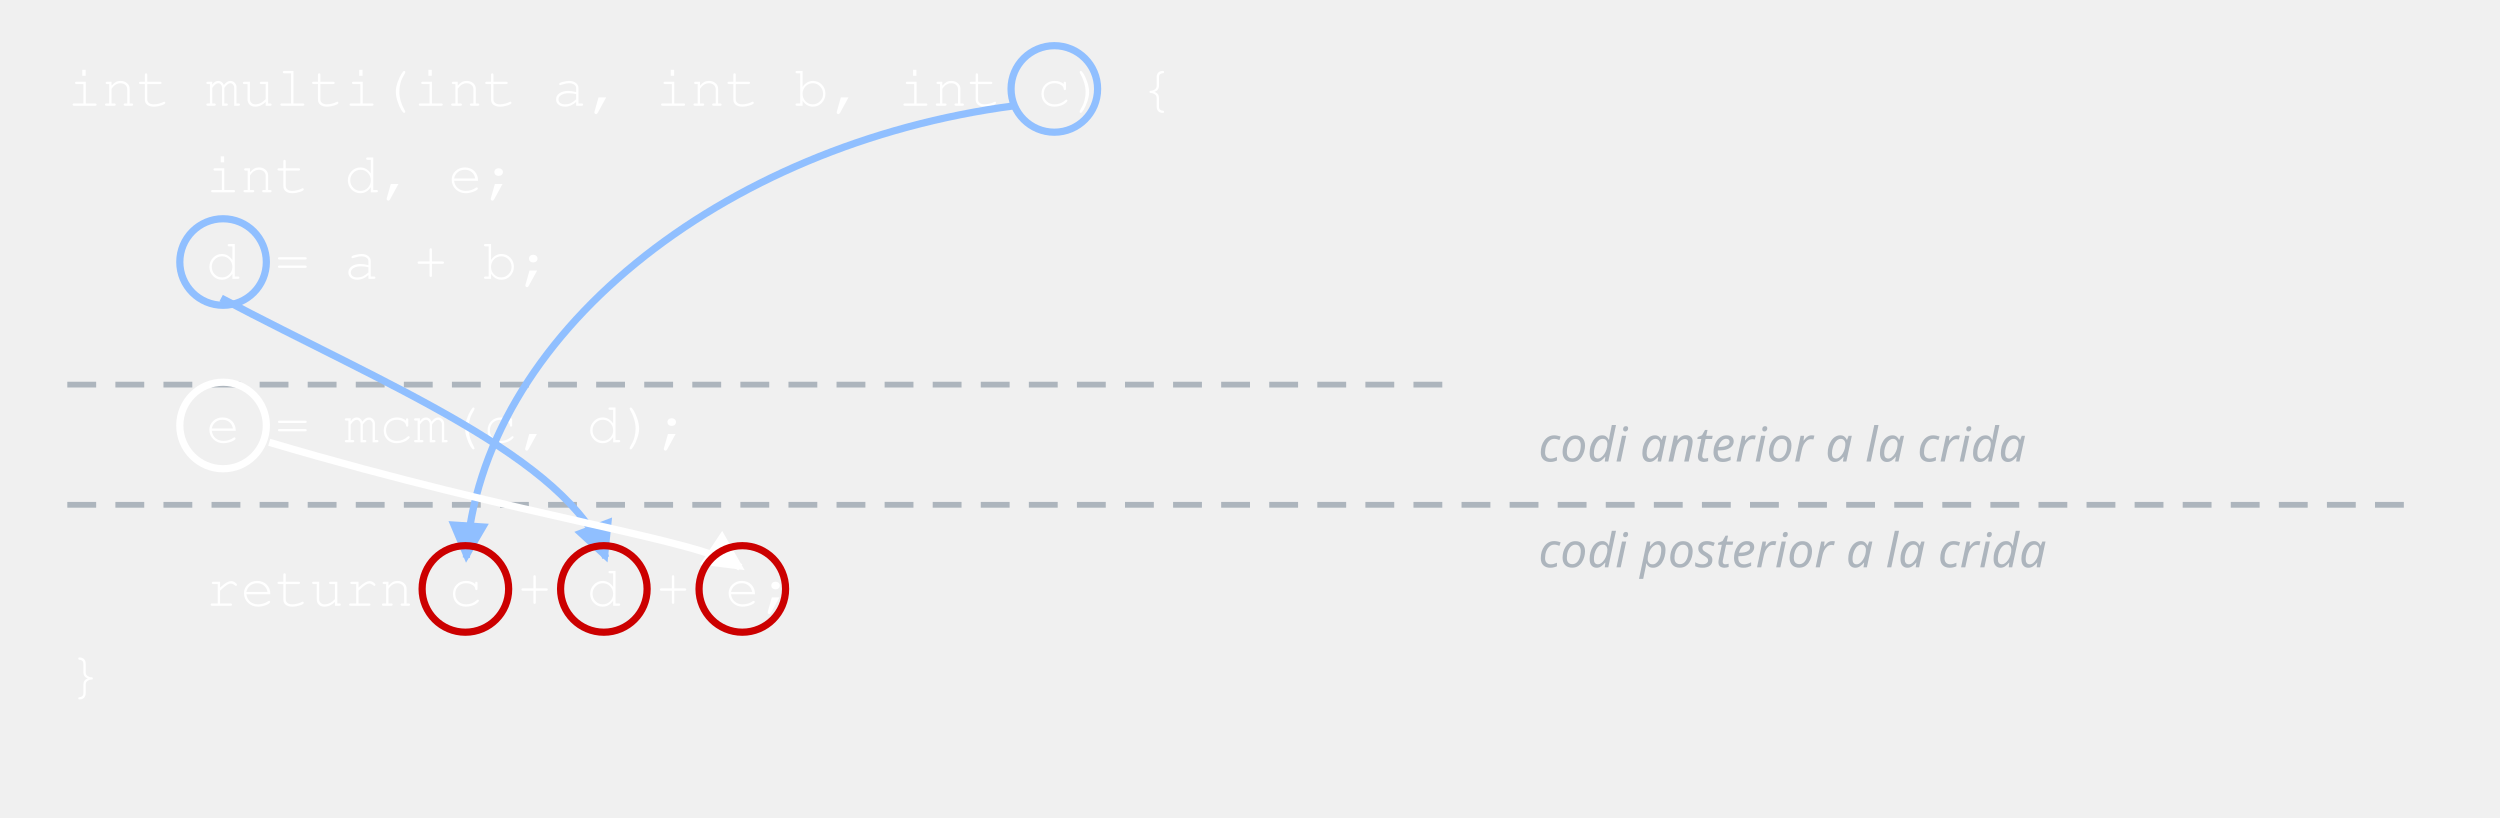
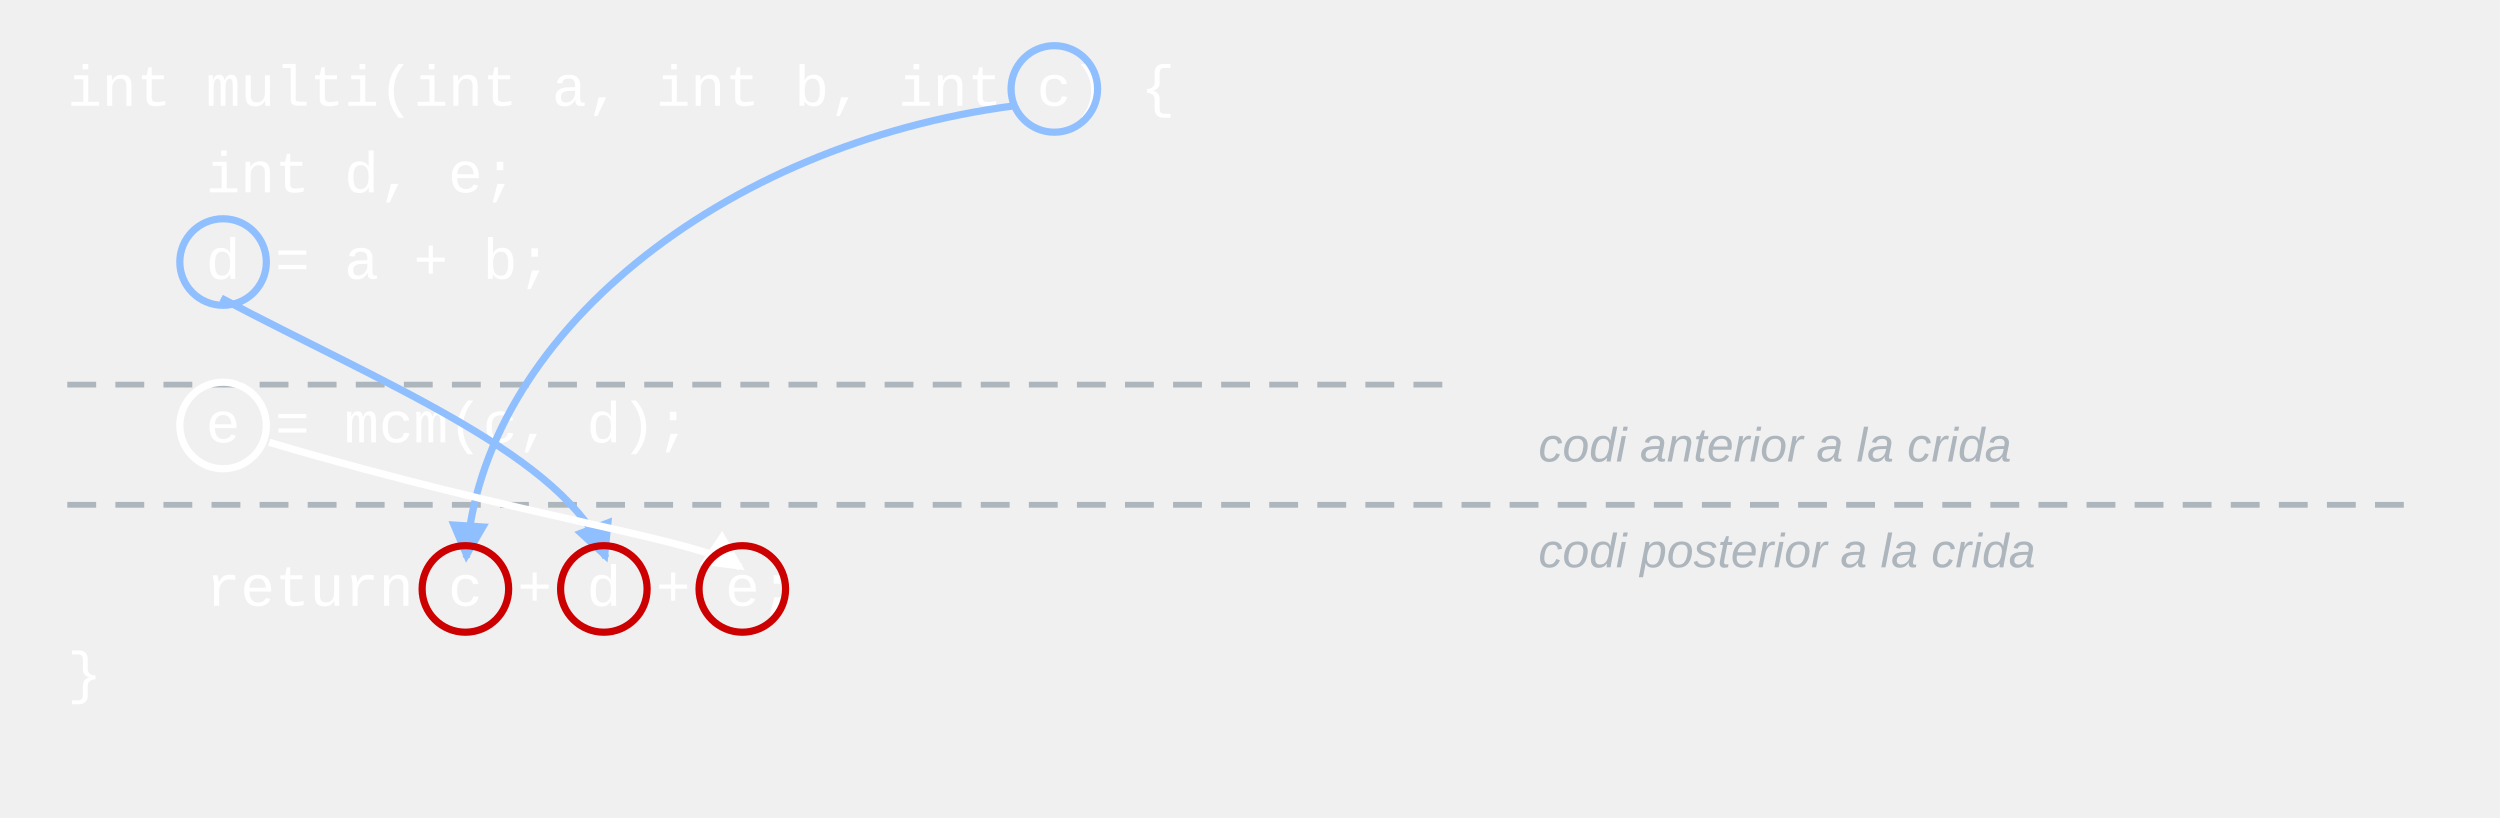
- <svg xmlns="http://www.w3.org/2000/svg" width="520" height="170" viewBox="0 0 520 170" font-family="'Source Sans Pro', sans-serif" version="1.1">
+ <svg xmlns="http://www.w3.org/2000/svg" width="520" height="170" viewBox="0 0 520 170" font-family="'Liberation Sans', Arial, Helvetica, sans-serif" version="1.1">
  <defs>
    <marker id="arr-blue" viewBox="0 0 10 10" refX="8" refY="5" markerWidth="7" markerHeight="7" orient="auto">
      <path d="M 1,1 9,5 1,9 z" fill="#90bfff" />
    </marker>
    <marker id="arr-black" viewBox="0 0 10 10" refX="8" refY="5" markerWidth="7" markerHeight="7" orient="auto">
      <path d="M 1,1 9,5 1,9 z" fill="#ffffff" />
    </marker>
  </defs>
-   <text font-family="FreeMono,'Courier New',monospace" font-size="12" fill="#ffffff">
+   <text font-family="'Liberation Mono', 'Courier New', Courier, monospace" font-size="12" fill="#ffffff">
    <tspan x="14.0" y="22">int multi(int a, int b, int c) {</tspan>
    <tspan x="42.8" y="40">int d, e;</tspan>
    <tspan x="42.8" y="58">d = a + b;</tspan>
    <tspan x="42.8" y="92">e = mcm(c, d);</tspan>
    <tspan x="42.8" y="126">return c + d + e;</tspan>
    <tspan x="14.0" y="144">}</tspan>
  </text>
  <line x1="14" y1="80" x2="300" y2="80" stroke="#adb5bd" stroke-width="1.2" stroke-dasharray="6,4" />
  <line x1="14" y1="105" x2="500" y2="105" stroke="#adb5bd" stroke-width="1.2" stroke-dasharray="6,4" />
  <text x="320" y="96" font-size="10" font-style="italic" fill="#adb5bd">codi anterior a la crida</text>
  <text x="320" y="118" font-size="10" font-style="italic" fill="#adb5bd">codi posterior a la crida</text>
  <path d="M 211,22 C 150,30 100,70 97,116" fill="none" stroke="#90bfff" stroke-width="1.5" marker-end="url(#arr-blue)" />
  <path d="M 46,62 C 80,80 118,95 126,116" fill="none" stroke="#90bfff" stroke-width="1.5" marker-end="url(#arr-blue)" />
  <path d="M 56,92 C 110,108 145,112 154,118" fill="none" stroke="#ffffff" stroke-width="1.5" marker-end="url(#arr-black)" />
  <circle cx="219.3" cy="18.5" r="9" fill="none" stroke="#90bfff" stroke-width="1.5" />
  <circle cx="46.4" cy="54.5" r="9" fill="none" stroke="#90bfff" stroke-width="1.5" />
  <circle cx="46.4" cy="88.5" r="9" fill="none" stroke="#ffffff" stroke-width="1.5" />
  <circle cx="96.8" cy="122.5" r="9" fill="none" stroke="#cc0000" stroke-width="1.5" />
  <circle cx="125.6" cy="122.5" r="9" fill="none" stroke="#cc0000" stroke-width="1.5" />
  <circle cx="154.4" cy="122.5" r="9" fill="none" stroke="#cc0000" stroke-width="1.5" />
</svg>
